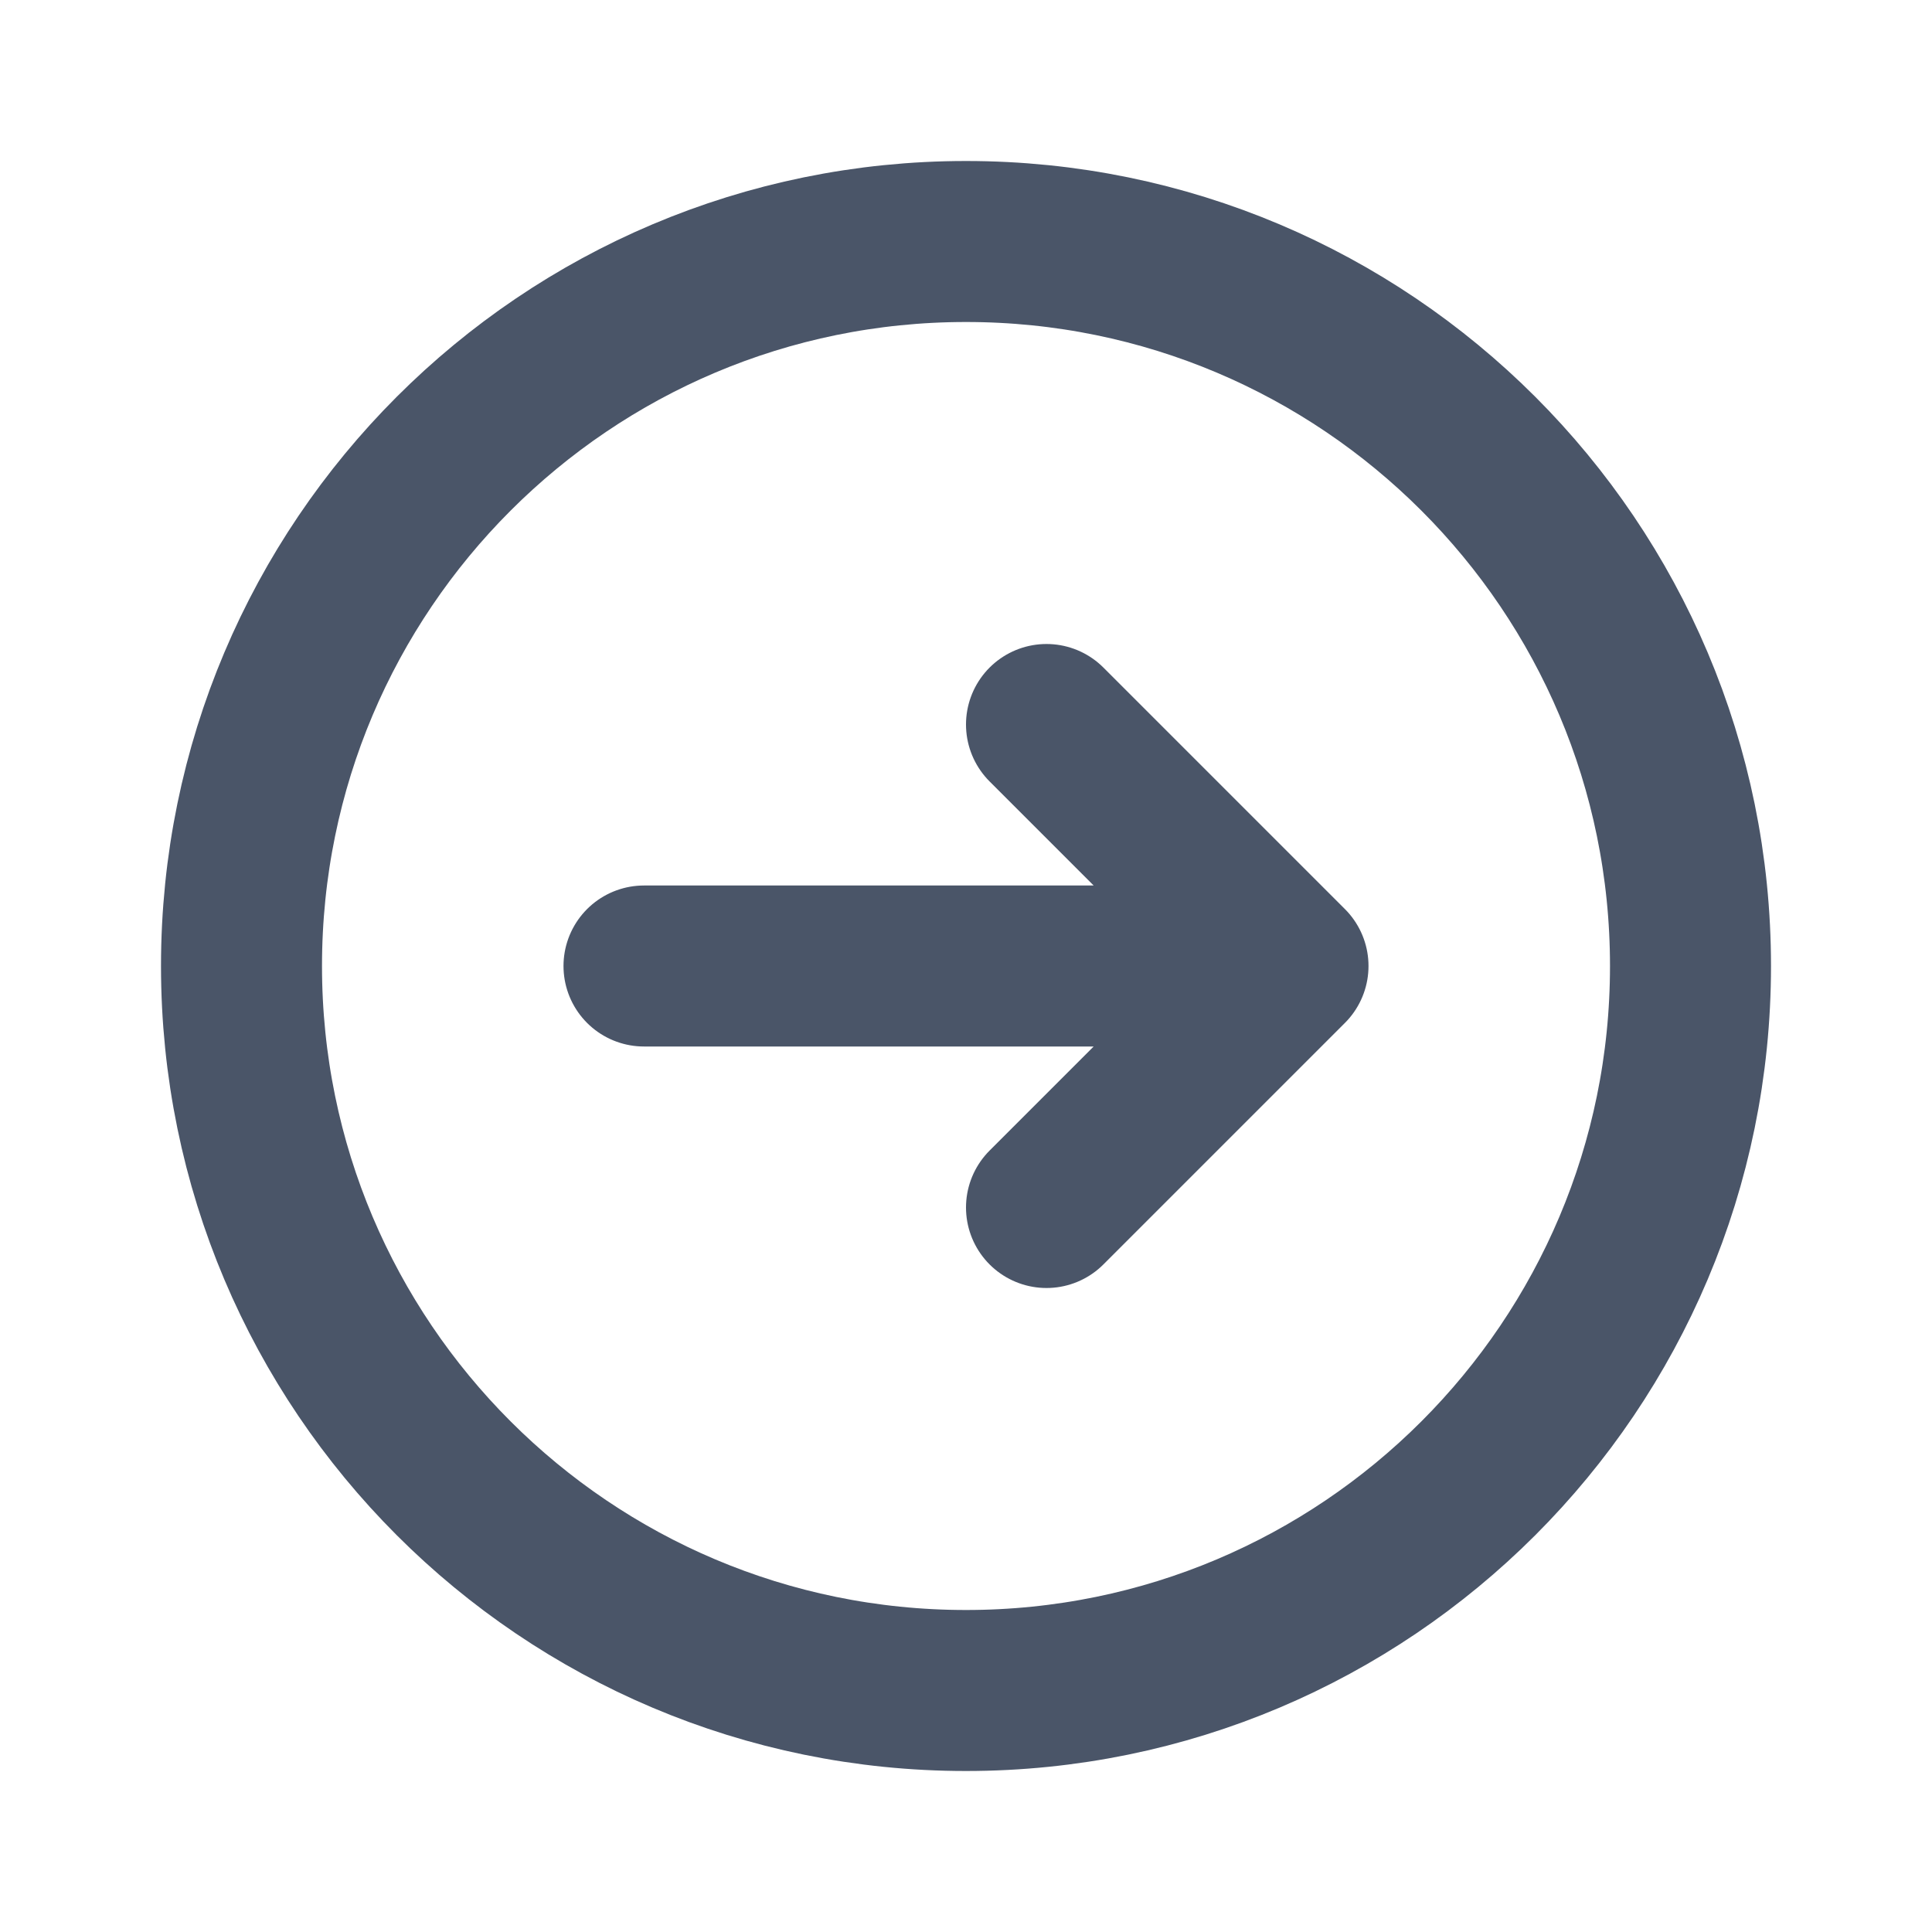
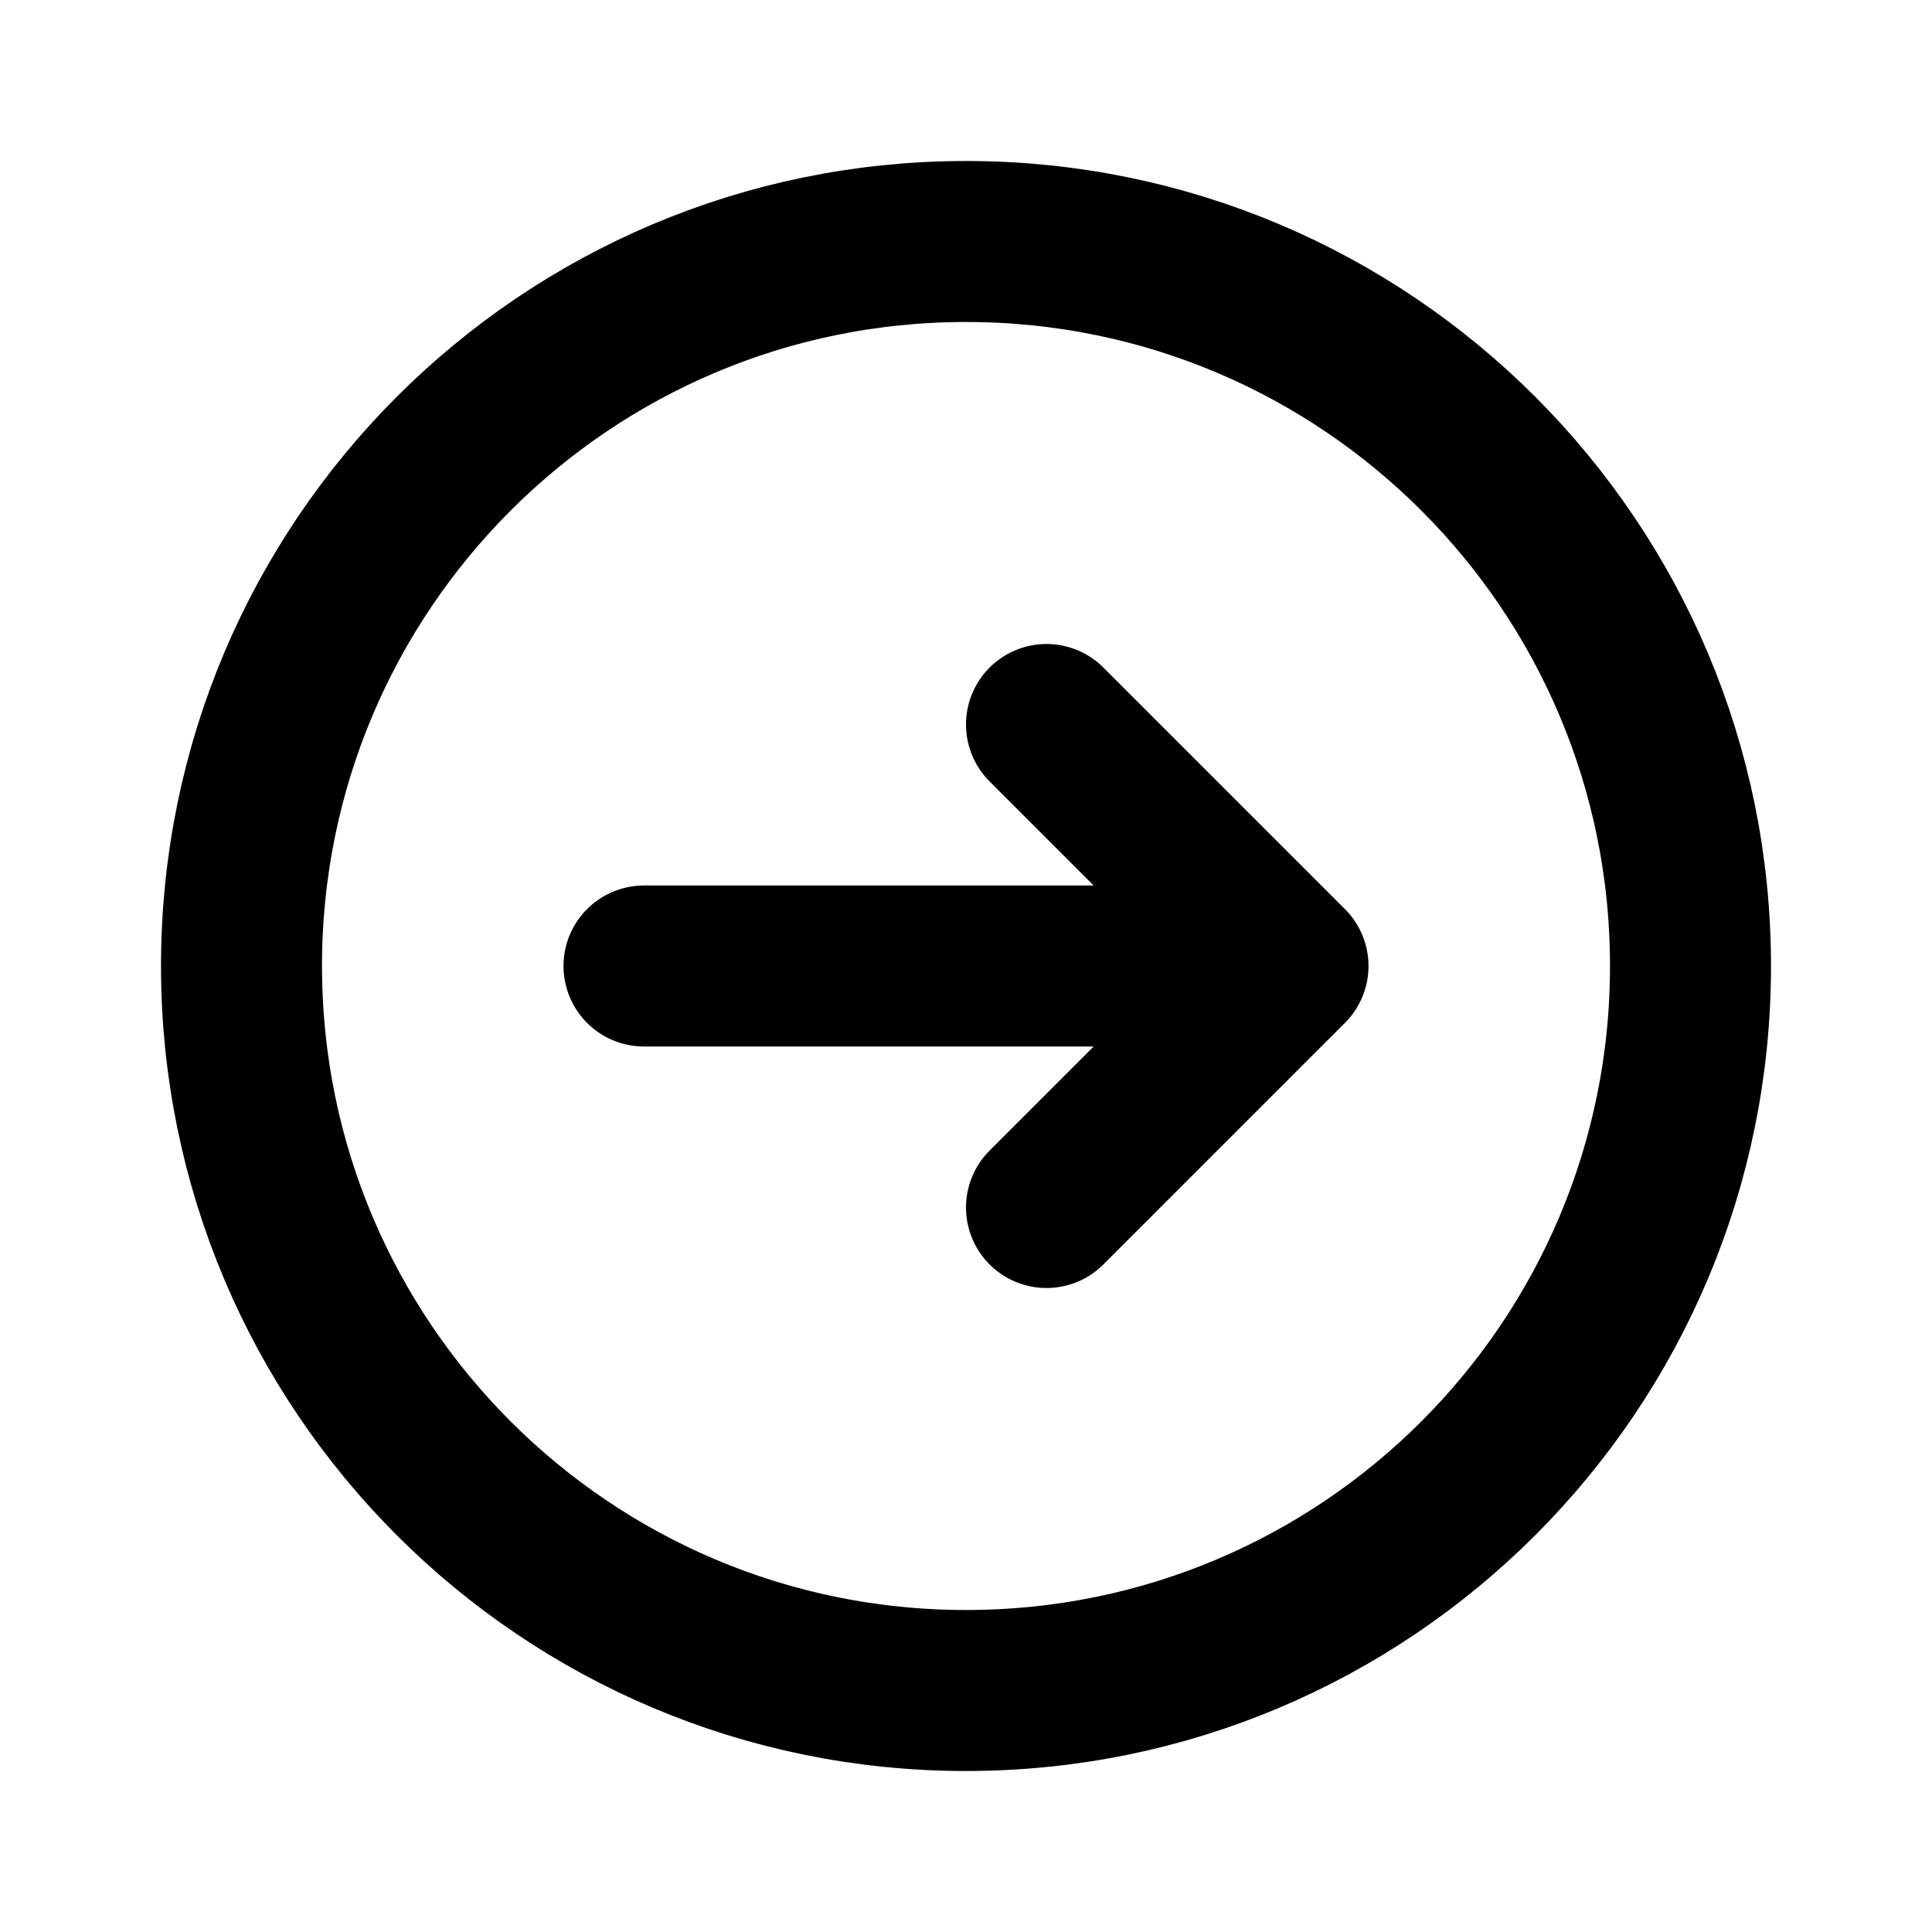
<svg xmlns="http://www.w3.org/2000/svg" width="24" height="24" viewBox="0 0 24 24" fill="none">
-   <path d="M13 9L16 12M16 12L13 15M16 12L8 12M21 12C21 16.971 16.971 21 12 21C7.029 21 3 16.971 3 12C3 7.029 7.029 3 12 3C16.971 3 21 7.029 21 12Z" stroke="#4A5568" stroke-width="2" stroke-linecap="round" stroke-linejoin="round" />
+   <path d="M13 9L16 12M16 12L13 15M16 12L8 12M21 12C21 16.971 16.971 21 12 21C7.029 21 3 16.971 3 12C3 7.029 7.029 3 12 3C16.971 3 21 7.029 21 12Z" stroke="currentColor" stroke-width="2" stroke-linecap="round" stroke-linejoin="round" />
</svg>
